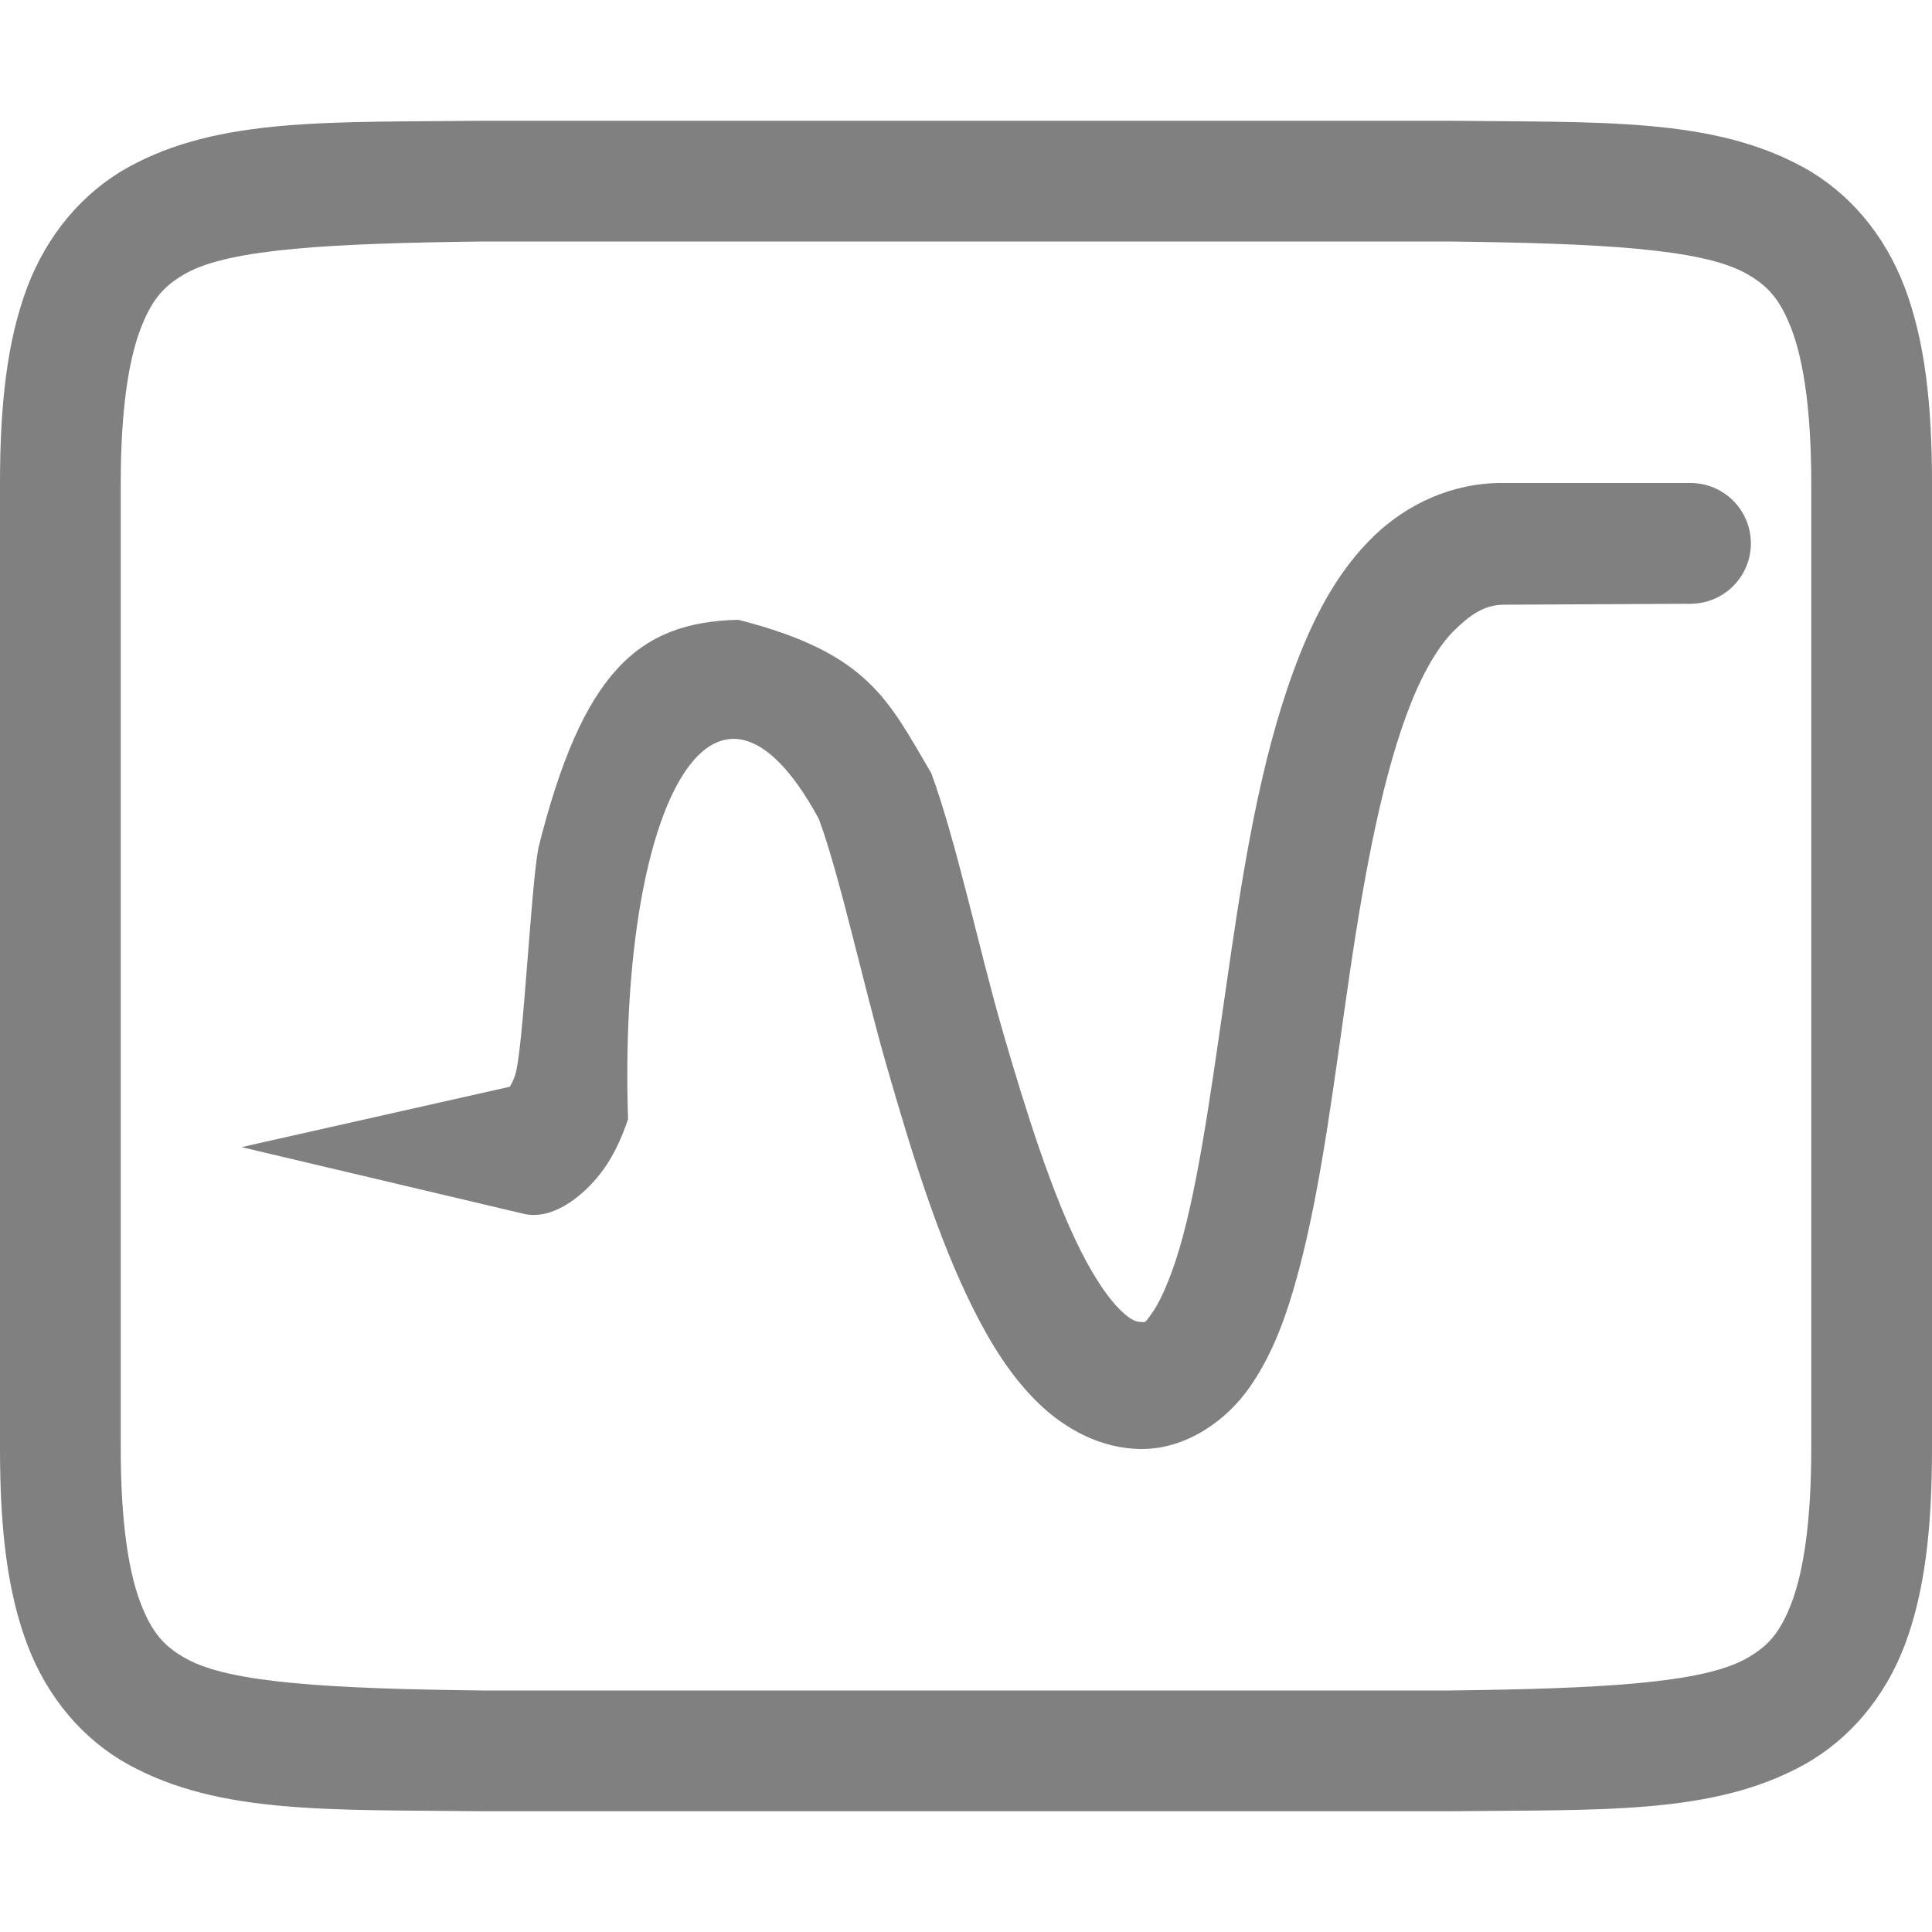
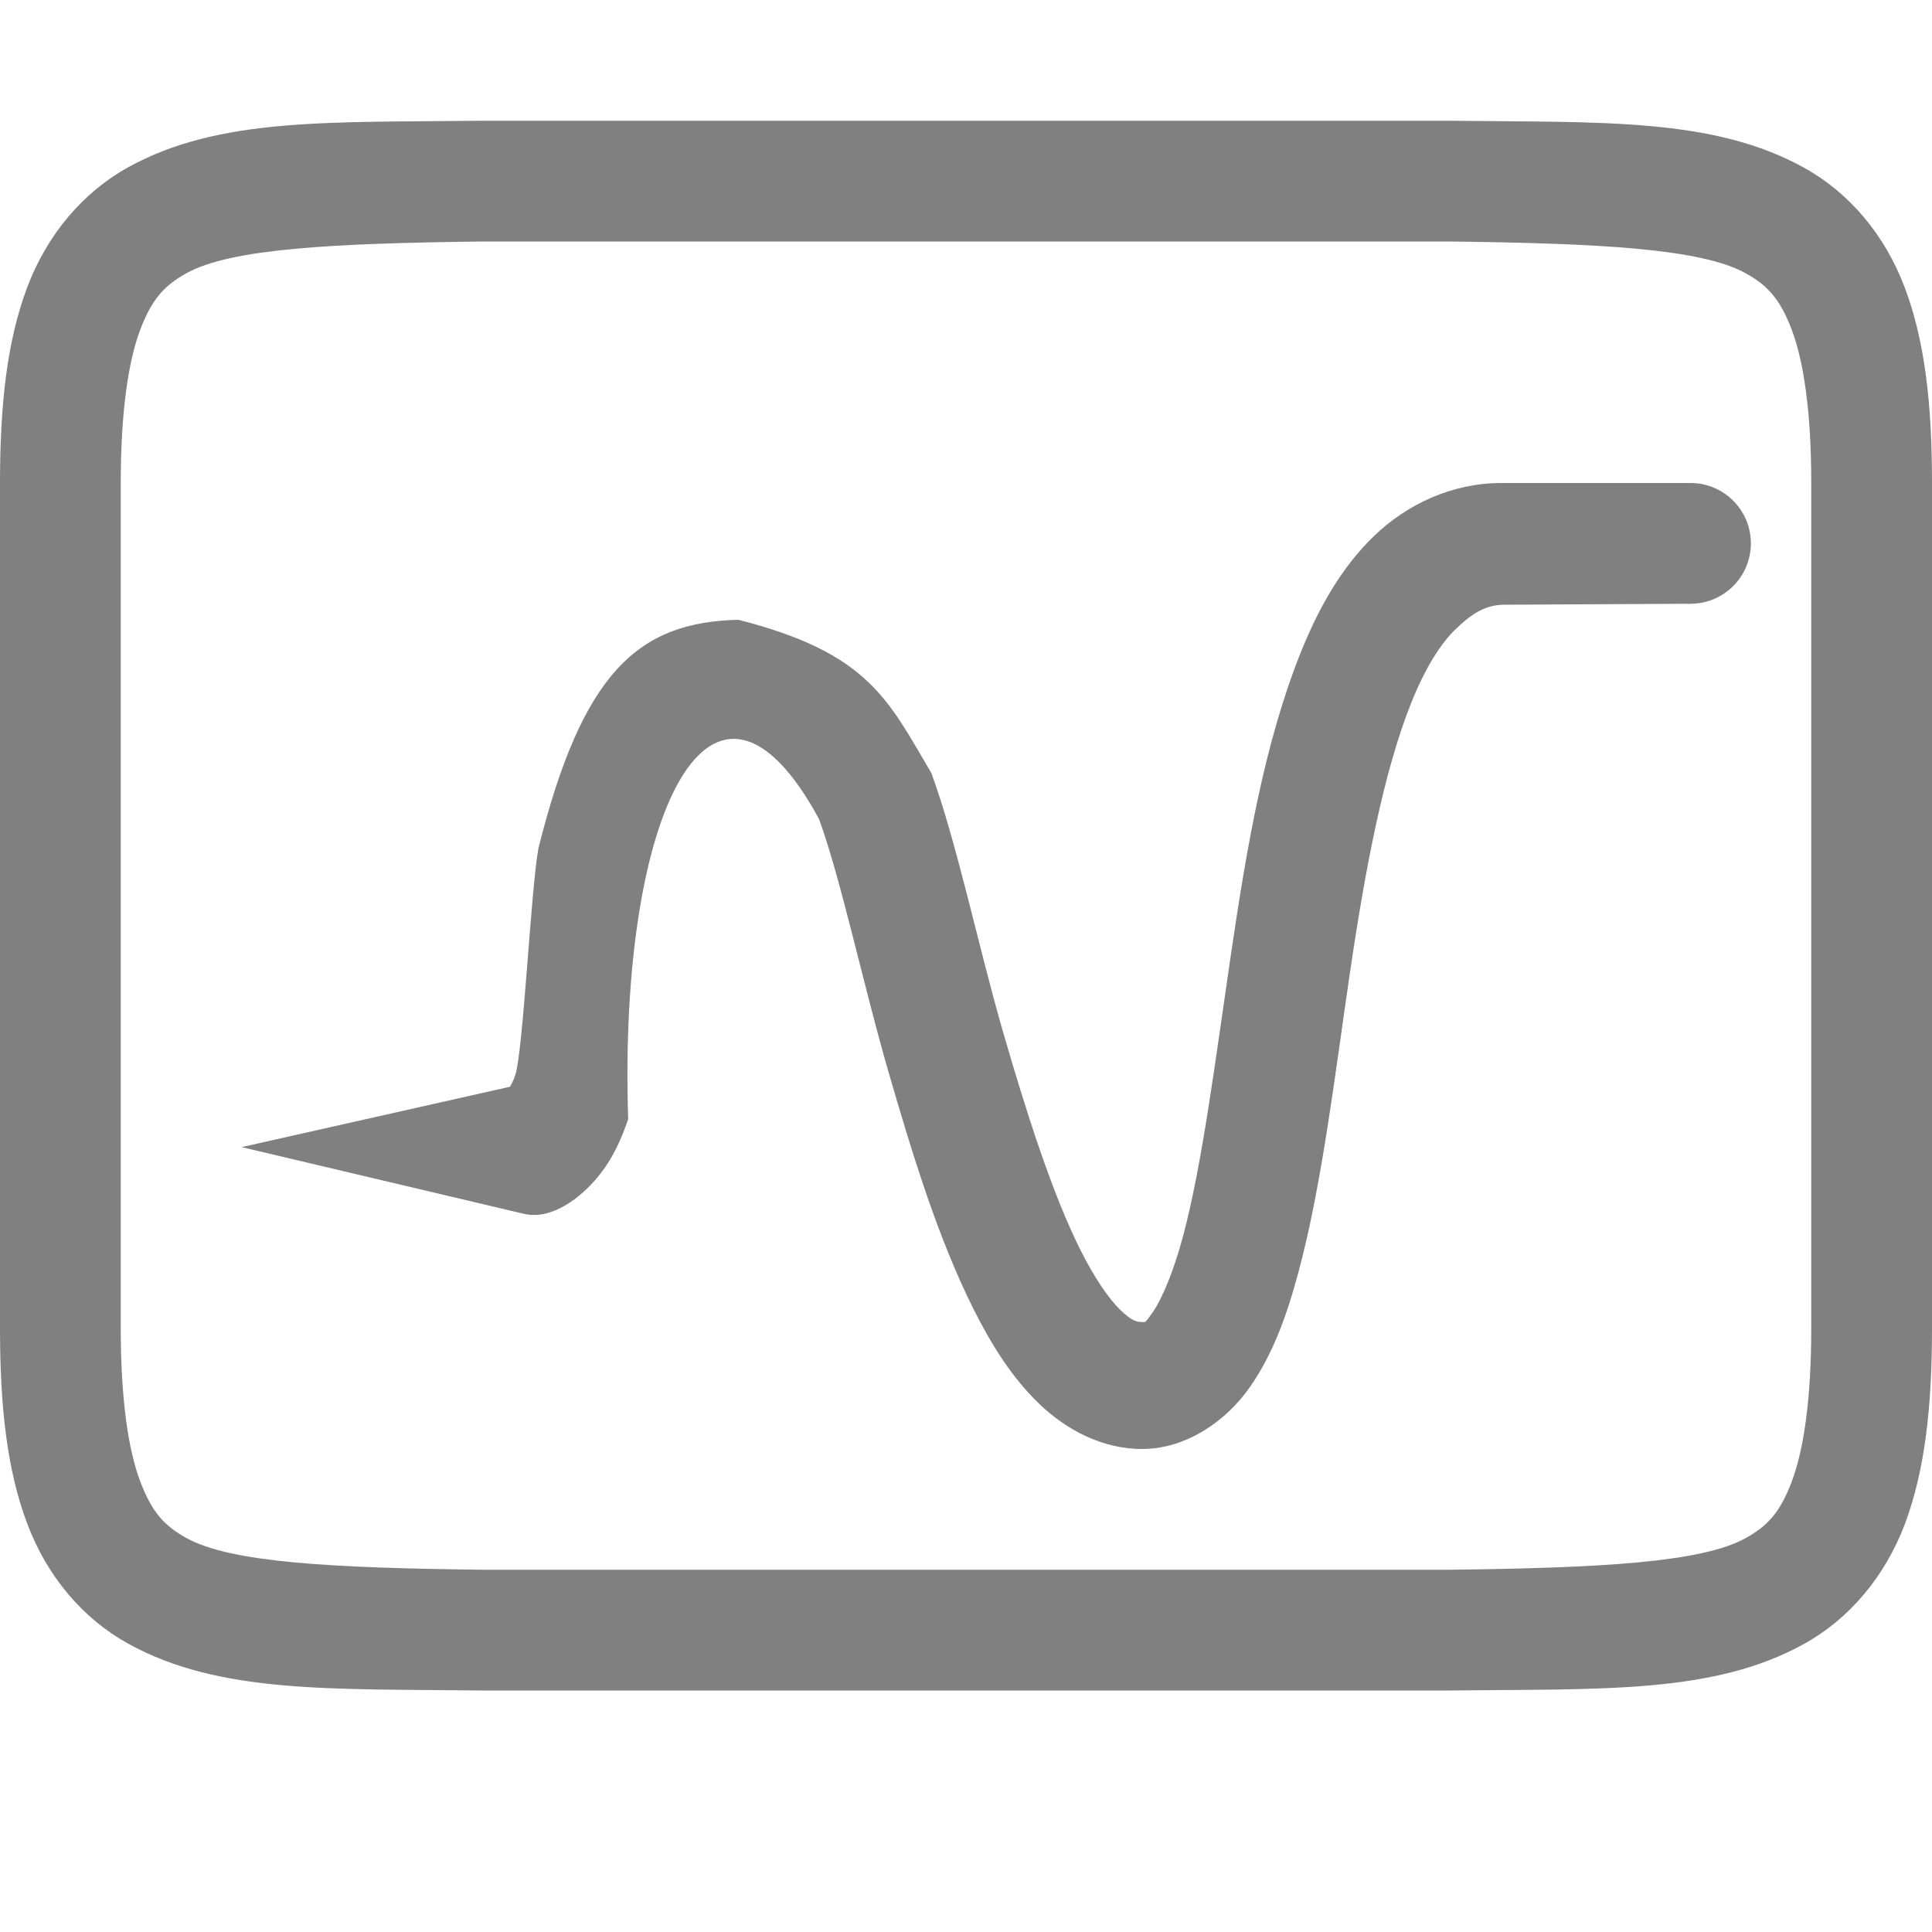
<svg xmlns="http://www.w3.org/2000/svg" xmlns:ns1="http://www.openswatchbook.org/uri/2009/osb" height="16" id="svg7384" version="1.1" width="16">
  <defs id="defs7386">
    <linearGradient id="linearGradient5606" ns1:paint="solid">
      <stop id="stop5608" offset="0" style="stop-color:#000000;stop-opacity:1;" />
    </linearGradient>
    <linearGradient id="linearGradient4526" ns1:paint="solid">
      <stop id="stop4528" offset="0" style="stop-color:#ffffff;stop-opacity:1;" />
    </linearGradient>
    <linearGradient id="linearGradient3600-4" ns1:paint="gradient">
      <stop id="stop3602-7" offset="0" style="stop-color:#f4f4f4;stop-opacity:1" />
      <stop id="stop3604-6" offset="1" style="stop-color:#dbdbdb;stop-opacity:1" />
    </linearGradient>
  </defs>
-   <g id="layer9" label="status" style="display:inline" transform="translate(-813.0002,67)" />
-   <g id="layer2" style="display:inline" transform="translate(-572,-300)" />
-   <g id="layer4" style="display:inline" transform="translate(-572,-300)" />
-   <g id="g1812" style="display:inline" transform="translate(-572,-300)" />
-   <g id="g6217" style="display:inline" transform="translate(-572,-300)" />
-   <g id="layer3" style="display:inline" transform="translate(-572,-300)" />
-   <g id="g1833" style="display:inline" transform="translate(-572,-300)">
-     <path d="m 575.994,301 c -1.258,0.015 -2.179,-0.031 -2.932,0.385 -0.376,0.208 -0.673,0.559 -0.838,0.998 C 572.06,302.821 572,303.342 572,304 v 8 c 0,0.658 0.06,1.179 0.225,1.617 0.165,0.439 0.462,0.789 0.838,0.996 0.753,0.415 1.674,0.372 2.932,0.387 h 0.002 8.006 0.004 c 1.258,-0.015 2.179,0.031 2.932,-0.385 0.376,-0.208 0.673,-0.559 0.838,-0.998 C 587.94,313.179 588,312.658 588,312 v -8 c 0,-0.658 -0.06,-1.179 -0.225,-1.617 -0.165,-0.439 -0.462,-0.789 -0.838,-0.996 -0.753,-0.415 -1.674,-0.372 -2.932,-0.387 h -0.002 -8.006 z m 0.006,1 h 8 c 1.259,0.015 2.089,0.06 2.455,0.262 0.183,0.101 0.287,0.213 0.385,0.473 C 586.937,302.994 587,303.408 587,304 v 8 c 0,0.592 -0.063,1.006 -0.16,1.266 -0.098,0.26 -0.201,0.371 -0.385,0.473 C 586.089,313.94 585.259,313.985 584,314 H 576.006 576 c -1.259,-0.015 -2.089,-0.06 -2.455,-0.262 -0.183,-0.101 -0.287,-0.213 -0.385,-0.473 C 573.063,313.006 573,312.592 573,312 v -8 c 0,-0.592 0.063,-1.006 0.16,-1.266 0.098,-0.26 0.201,-0.371 0.385,-0.473 C 573.911,302.06 574.741,302.015 576,302 Z" id="path2732-8-1-3-8-8-4" style="color:#000000;font-style:normal;font-variant:normal;font-weight:normal;font-stretch:normal;font-size:medium;line-height:normal;font-family:sans-serif;font-variant-ligatures:normal;font-variant-position:normal;font-variant-caps:normal;font-variant-numeric:normal;font-variant-alternates:normal;font-feature-settings:normal;text-indent:0;text-align:start;text-decoration:none;text-decoration-line:none;text-decoration-style:solid;text-decoration-color:#000000;letter-spacing:normal;word-spacing:normal;text-transform:none;writing-mode:lr-tb;direction:ltr;text-orientation:mixed;dominant-baseline:auto;baseline-shift:baseline;text-anchor:start;white-space:normal;shape-padding:0;clip-rule:nonzero;display:inline;overflow:visible;visibility:visible;opacity:1;isolation:auto;mix-blend-mode:normal;color-interpolation:sRGB;color-interpolation-filters:linearRGB;solid-color:#000000;solid-opacity:1;vector-effect:none;fill:#808080;fill-opacity:1;fill-rule:nonzero;stroke:none;stroke-width:1;stroke-linecap:butt;stroke-linejoin:miter;stroke-miterlimit:4;stroke-dasharray:none;stroke-dashoffset:0;stroke-opacity:1;marker:none;color-rendering:auto;image-rendering:auto;shape-rendering:auto;text-rendering:auto;enable-background:accumulate" />
-     <path d="m 584.433,304 c -0.407,0 -0.782,0.175 -1.056,0.44 -0.274,0.265 -0.462,0.603 -0.61,0.974 -0.296,0.743 -0.443,1.601 -0.573,2.484 -0.13,0.883 -0.239,1.749 -0.398,2.341 -0.079,0.296 -0.175,0.518 -0.247,0.623 -0.073,0.105 -0.063,0.086 -0.092,0.086 -0.045,0 -0.087,-0.009 -0.181,-0.101 -0.094,-0.091 -0.212,-0.262 -0.327,-0.491 -0.231,-0.458 -0.448,-1.134 -0.647,-1.823 -0.199,-0.689 -0.382,-1.566 -0.59,-2.131 -0.359,-0.608 -0.519,-0.994 -1.597,-1.269 -0.832,0.018 -1.293,0.436 -1.657,1.892 -0.064,0.353 -0.126,1.69 -0.193,1.882 -0.021,0.059 -0.03,0.069 -0.043,0.093 l -2.222,0.5 h 2.6e-4 l 2.336,0.552 c 0.236,0.056 0.475,-0.14 0.606,-0.296 0.131,-0.156 0.201,-0.32 0.259,-0.487 -0.083,-2.557 0.7,-4.108 1.58,-2.487 0.177,0.48 0.362,1.352 0.565,2.057 0.203,0.705 0.423,1.423 0.719,2.01 0.148,0.294 0.315,0.559 0.536,0.773 0.221,0.214 0.521,0.378 0.855,0.378 0.372,0 0.704,-0.238 0.896,-0.516 0.193,-0.278 0.307,-0.6 0.403,-0.96 0.192,-0.719 0.296,-1.601 0.423,-2.466 0.127,-0.865 0.28,-1.667 0.507,-2.235 0.113,-0.284 0.243,-0.491 0.364,-0.608 0.121,-0.117 0.238,-0.206 0.404,-0.207 L 586,305 v -1 z" id="path4859" style="color:#000000;font-style:normal;font-variant:normal;font-weight:normal;font-stretch:normal;font-size:medium;line-height:normal;font-family:sans-serif;font-variant-ligatures:normal;font-variant-position:normal;font-variant-caps:normal;font-variant-numeric:normal;font-variant-alternates:normal;font-feature-settings:normal;text-indent:0;text-align:start;text-decoration:none;text-decoration-line:none;text-decoration-style:solid;text-decoration-color:#000000;letter-spacing:normal;word-spacing:normal;text-transform:none;writing-mode:lr-tb;direction:ltr;text-orientation:mixed;dominant-baseline:auto;baseline-shift:baseline;text-anchor:start;white-space:normal;shape-padding:0;clip-rule:nonzero;display:inline;overflow:visible;visibility:visible;opacity:1;isolation:auto;mix-blend-mode:normal;color-interpolation:sRGB;color-interpolation-filters:linearRGB;solid-color:#000000;solid-opacity:1;vector-effect:none;fill:#808080;fill-opacity:1;fill-rule:nonzero;stroke:none;stroke-width:1;stroke-linecap:butt;stroke-linejoin:miter;stroke-miterlimit:4;stroke-dasharray:none;stroke-dashoffset:0;stroke-opacity:1;marker:none;paint-order:normal;color-rendering:auto;image-rendering:auto;shape-rendering:auto;text-rendering:auto;enable-background:accumulate" />
-     <circle cx="586" cy="304.5" id="path12718" r="0.5" style="opacity:1;fill:#808080;fill-opacity:1;stroke:none;stroke-width:2;stroke-linecap:butt;stroke-linejoin:round;stroke-miterlimit:4;stroke-dasharray:none;stroke-opacity:1" />
+   <g id="layer9" label="status" style="display:inline" transform="translate(-833.0002,67)" />
+   <g id="layer2" style="display:inline" transform="translate(-592,-300)" />
+   <g id="layer4" style="display:inline" transform="translate(-592,-300)" />
+   <g id="g1812" style="display:inline" transform="translate(-592,-300)" />
+   <g id="g6217" style="display:inline" transform="translate(-592,-300)" />
+   <g id="layer3" style="display:inline" transform="translate(-592,-300)" />
+   <g id="g1833" style="display:inline" transform="translate(-592,-300)">
+     <path d="m 595.994,301 c -1.258,0.015 -2.179,-0.031 -2.932,0.385 -0.376,0.208 -0.673,0.559 -0.838,0.998 C 592.06,302.821 592,303.342 592,304 v 7 c 0,0.658 0.06,1.179 0.225,1.617 0.165,0.439 0.462,0.789 0.838,0.996 0.753,0.415 1.674,0.372 2.932,0.387 h 0.002 8.006 0.004 c 1.258,-0.015 2.179,0.031 2.932,-0.385 0.376,-0.208 0.673,-0.559 0.838,-0.998 C 607.94,312.179 608,311.658 608,311 v -7 c 0,-0.658 -0.06,-1.179 -0.225,-1.617 -0.165,-0.439 -0.462,-0.789 -0.838,-0.996 -0.753,-0.415 -1.674,-0.372 -2.932,-0.387 h -0.002 -8.006 z m 0.006,1 h 8 c 1.259,0.015 2.089,0.06 2.455,0.262 0.183,0.101 0.287,0.213 0.385,0.473 C 606.937,302.994 607,303.408 607,304 v 7 c 0,0.592 -0.063,1.006 -0.16,1.266 -0.098,0.26 -0.201,0.371 -0.385,0.473 C 606.089,312.94 605.259,312.985 604,313 H 596.006 596 c -1.259,-0.015 -2.089,-0.06 -2.455,-0.262 -0.183,-0.101 -0.287,-0.213 -0.385,-0.473 C 593.063,312.006 593,311.592 593,311 v -7 c 0,-0.592 0.063,-1.006 0.16,-1.266 0.098,-0.26 0.203,-0.371 0.387,-0.473 C 593.913,302.06 594.741,302.015 596,302 Z" id="path2732-8-1-3-8-8-4" style="color:#000000;font-style:normal;font-variant:normal;font-weight:normal;font-stretch:normal;font-size:medium;line-height:normal;font-family:sans-serif;font-variant-ligatures:normal;font-variant-position:normal;font-variant-caps:normal;font-variant-numeric:normal;font-variant-alternates:normal;font-feature-settings:normal;text-indent:0;text-align:start;text-decoration:none;text-decoration-line:none;text-decoration-style:solid;text-decoration-color:#000000;letter-spacing:normal;word-spacing:normal;text-transform:none;writing-mode:lr-tb;direction:ltr;text-orientation:mixed;dominant-baseline:auto;baseline-shift:baseline;text-anchor:start;white-space:normal;shape-padding:0;clip-rule:nonzero;display:inline;overflow:visible;visibility:visible;opacity:1;isolation:auto;mix-blend-mode:normal;color-interpolation:sRGB;color-interpolation-filters:linearRGB;solid-color:#000000;solid-opacity:1;vector-effect:none;fill:#808080;fill-opacity:1;fill-rule:nonzero;stroke:none;stroke-width:1;stroke-linecap:butt;stroke-linejoin:miter;stroke-miterlimit:4;stroke-dasharray:none;stroke-dashoffset:0;stroke-opacity:1;marker:none;color-rendering:auto;image-rendering:auto;shape-rendering:auto;text-rendering:auto;enable-background:accumulate" />
+     <path d="m 604.434,304 c -0.407,0 -0.782,0.175 -1.056,0.44 -0.274,0.265 -0.462,0.603 -0.61,0.974 -0.296,0.743 -0.443,1.601 -0.573,2.484 -0.13,0.883 -0.239,1.749 -0.398,2.341 -0.079,0.296 -0.175,0.518 -0.247,0.623 -0.073,0.105 -0.063,0.086 -0.092,0.086 -0.045,0 -0.087,-0.009 -0.181,-0.101 -0.094,-0.091 -0.212,-0.262 -0.327,-0.491 -0.231,-0.458 -0.448,-1.134 -0.647,-1.823 -0.199,-0.689 -0.382,-1.566 -0.59,-2.131 -0.359,-0.608 -0.519,-0.994 -1.597,-1.269 -0.832,0.018 -1.293,0.436 -1.657,1.892 -0.064,0.353 -0.126,1.69 -0.193,1.882 -0.021,0.059 -0.03,0.069 -0.043,0.093 l -2.222,0.5 h 2.6e-4 l 2.336,0.552 c 0.236,0.056 0.475,-0.14 0.606,-0.296 0.131,-0.156 0.201,-0.32 0.259,-0.487 -0.083,-2.557 0.7,-4.108 1.58,-2.487 0.177,0.48 0.362,1.352 0.565,2.057 0.203,0.705 0.423,1.423 0.719,2.01 0.148,0.294 0.315,0.559 0.536,0.773 0.221,0.214 0.521,0.378 0.855,0.378 0.372,0 0.704,-0.238 0.896,-0.516 0.193,-0.278 0.307,-0.6 0.403,-0.96 0.192,-0.719 0.296,-1.601 0.423,-2.466 0.127,-0.865 0.28,-1.667 0.507,-2.235 0.113,-0.284 0.243,-0.491 0.364,-0.608 0.121,-0.117 0.238,-0.206 0.404,-0.207 L 606,305 v -1 z" id="path4859" style="color:#000000;font-style:normal;font-variant:normal;font-weight:normal;font-stretch:normal;font-size:medium;line-height:normal;font-family:sans-serif;font-variant-ligatures:normal;font-variant-position:normal;font-variant-caps:normal;font-variant-numeric:normal;font-variant-alternates:normal;font-feature-settings:normal;text-indent:0;text-align:start;text-decoration:none;text-decoration-line:none;text-decoration-style:solid;text-decoration-color:#000000;letter-spacing:normal;word-spacing:normal;text-transform:none;writing-mode:lr-tb;direction:ltr;text-orientation:mixed;dominant-baseline:auto;baseline-shift:baseline;text-anchor:start;white-space:normal;shape-padding:0;clip-rule:nonzero;display:inline;overflow:visible;visibility:visible;opacity:1;isolation:auto;mix-blend-mode:normal;color-interpolation:sRGB;color-interpolation-filters:linearRGB;solid-color:#000000;solid-opacity:1;vector-effect:none;fill:#808080;fill-opacity:1;fill-rule:nonzero;stroke:none;stroke-width:1;stroke-linecap:butt;stroke-linejoin:miter;stroke-miterlimit:4;stroke-dasharray:none;stroke-dashoffset:0;stroke-opacity:1;marker:none;paint-order:normal;color-rendering:auto;image-rendering:auto;shape-rendering:auto;text-rendering:auto;enable-background:accumulate" />
+     <circle cx="606" cy="304.5" id="path12718" r="0.5" style="opacity:1;fill:#808080;fill-opacity:1;stroke:none;stroke-width:2;stroke-linecap:butt;stroke-linejoin:round;stroke-miterlimit:4;stroke-dasharray:none;stroke-opacity:1" />
  </g>
-   <g id="layer1" style="display:inline" transform="translate(-572,-300)" />
+   <g id="layer1" style="display:inline" transform="translate(-592,-300)" />
</svg>
